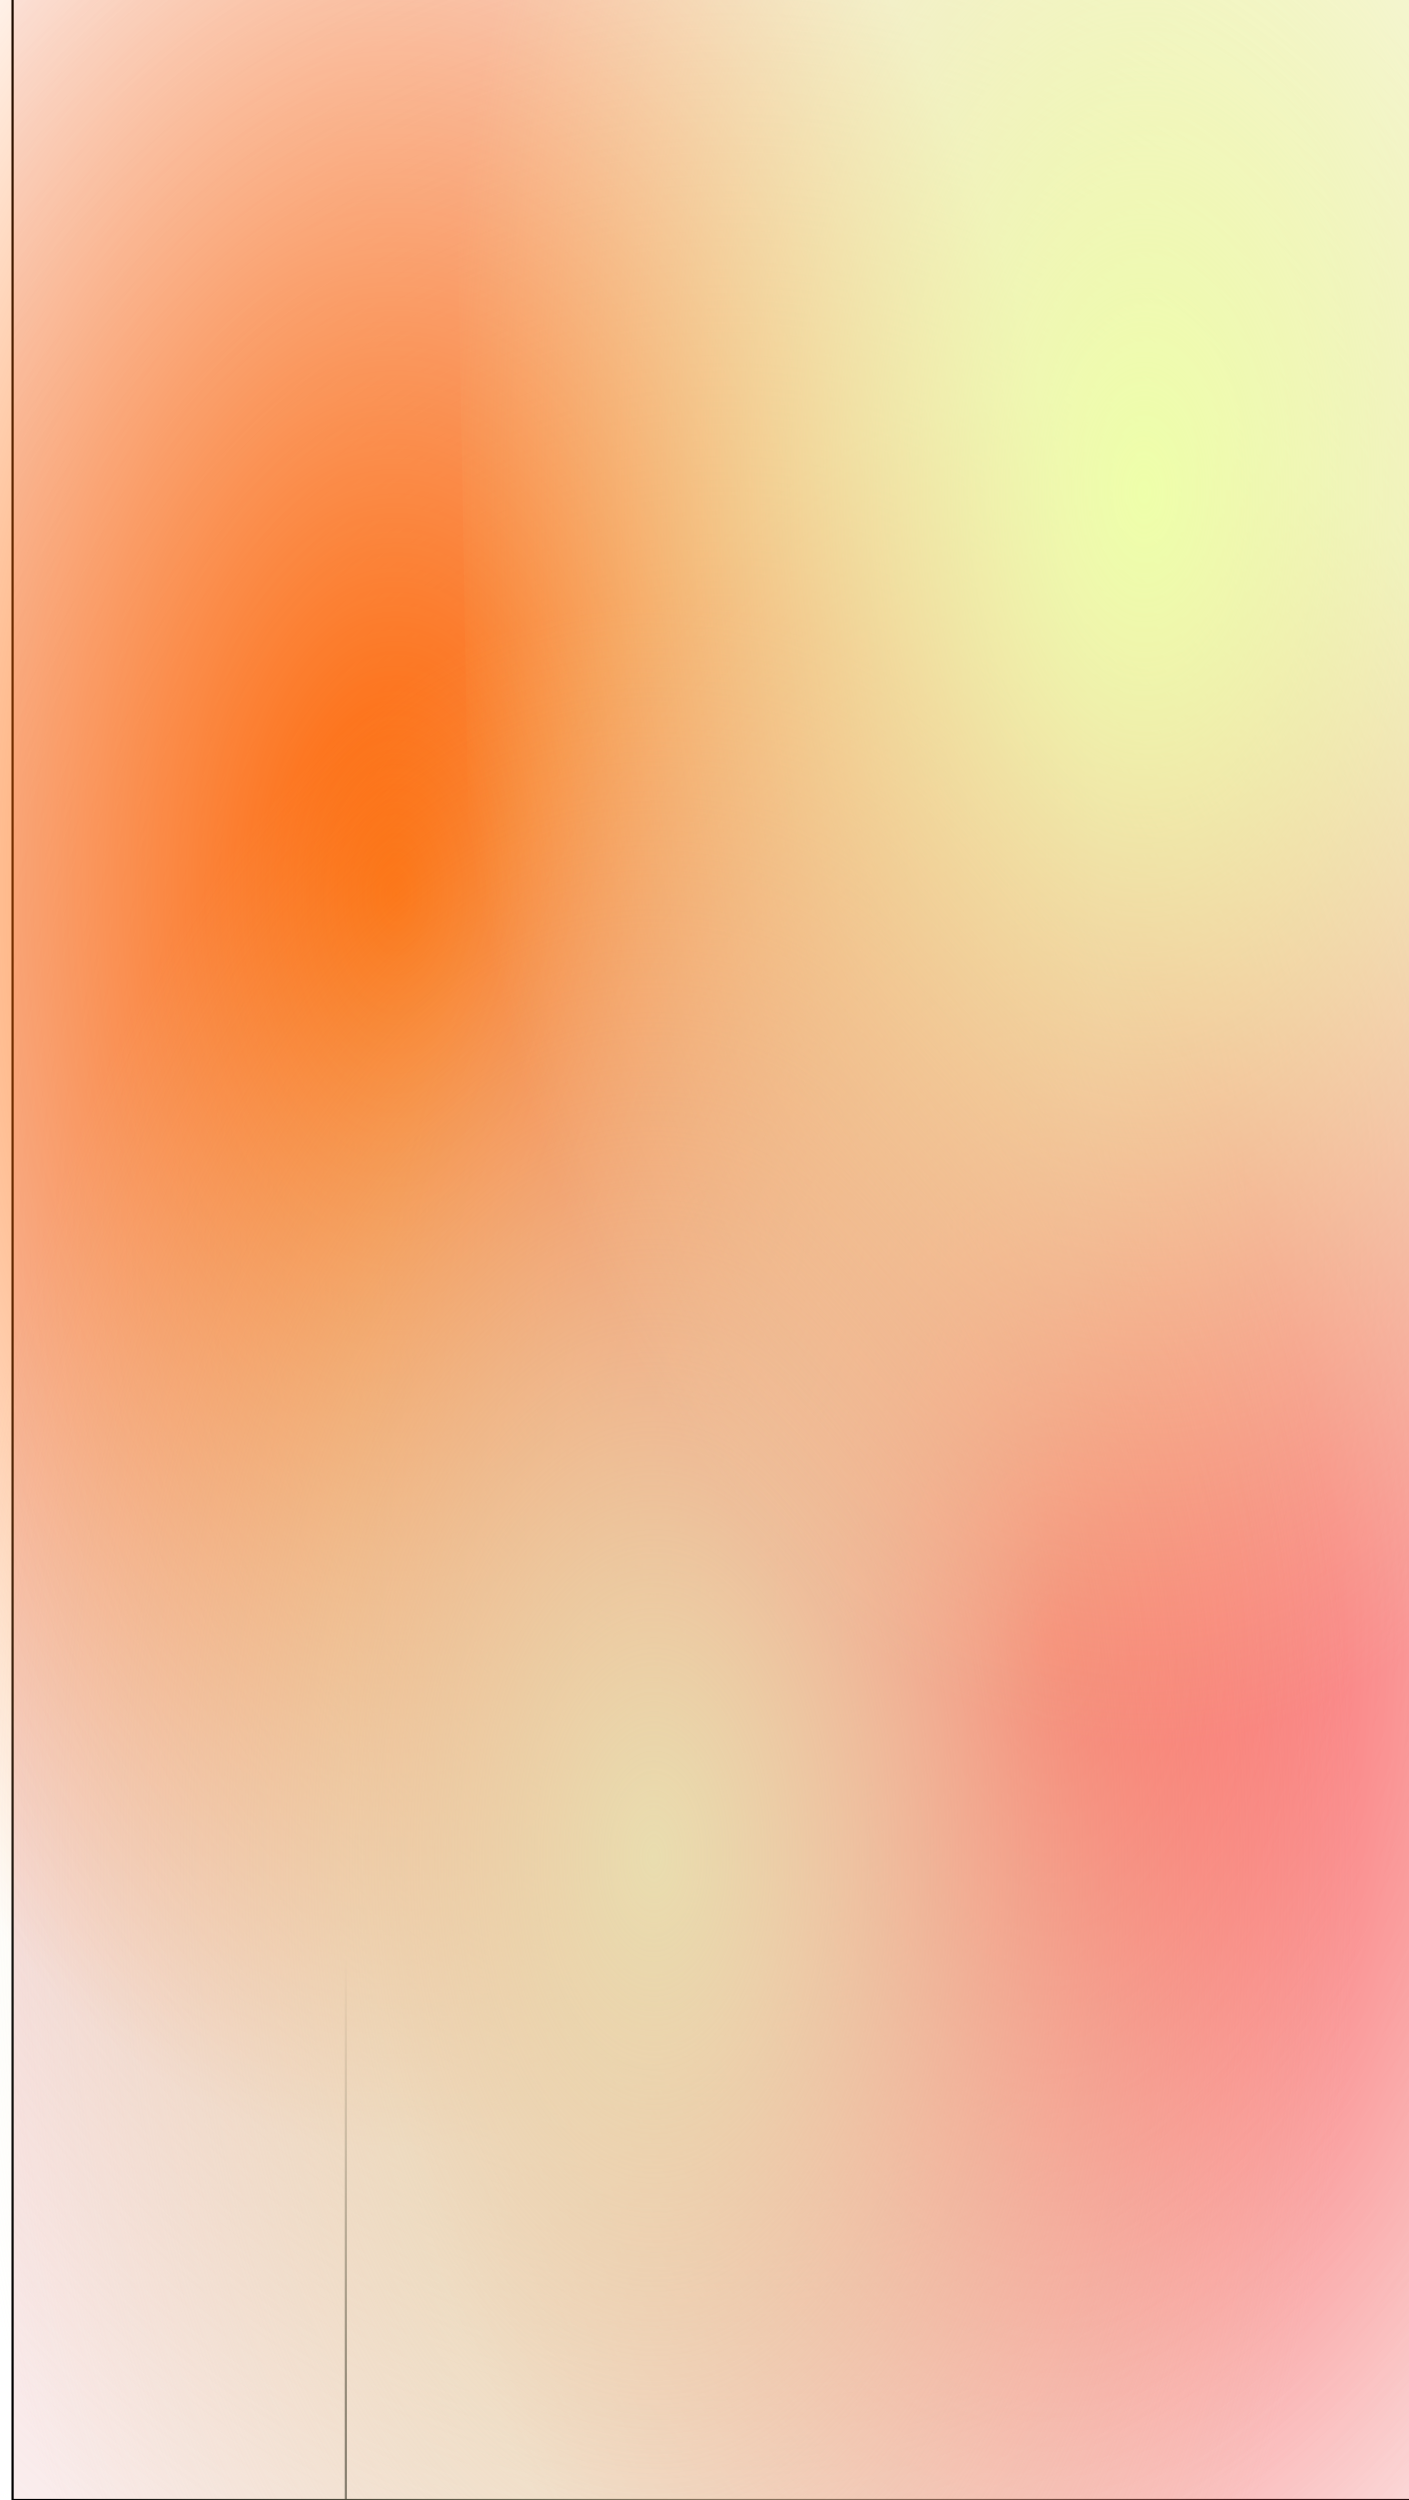
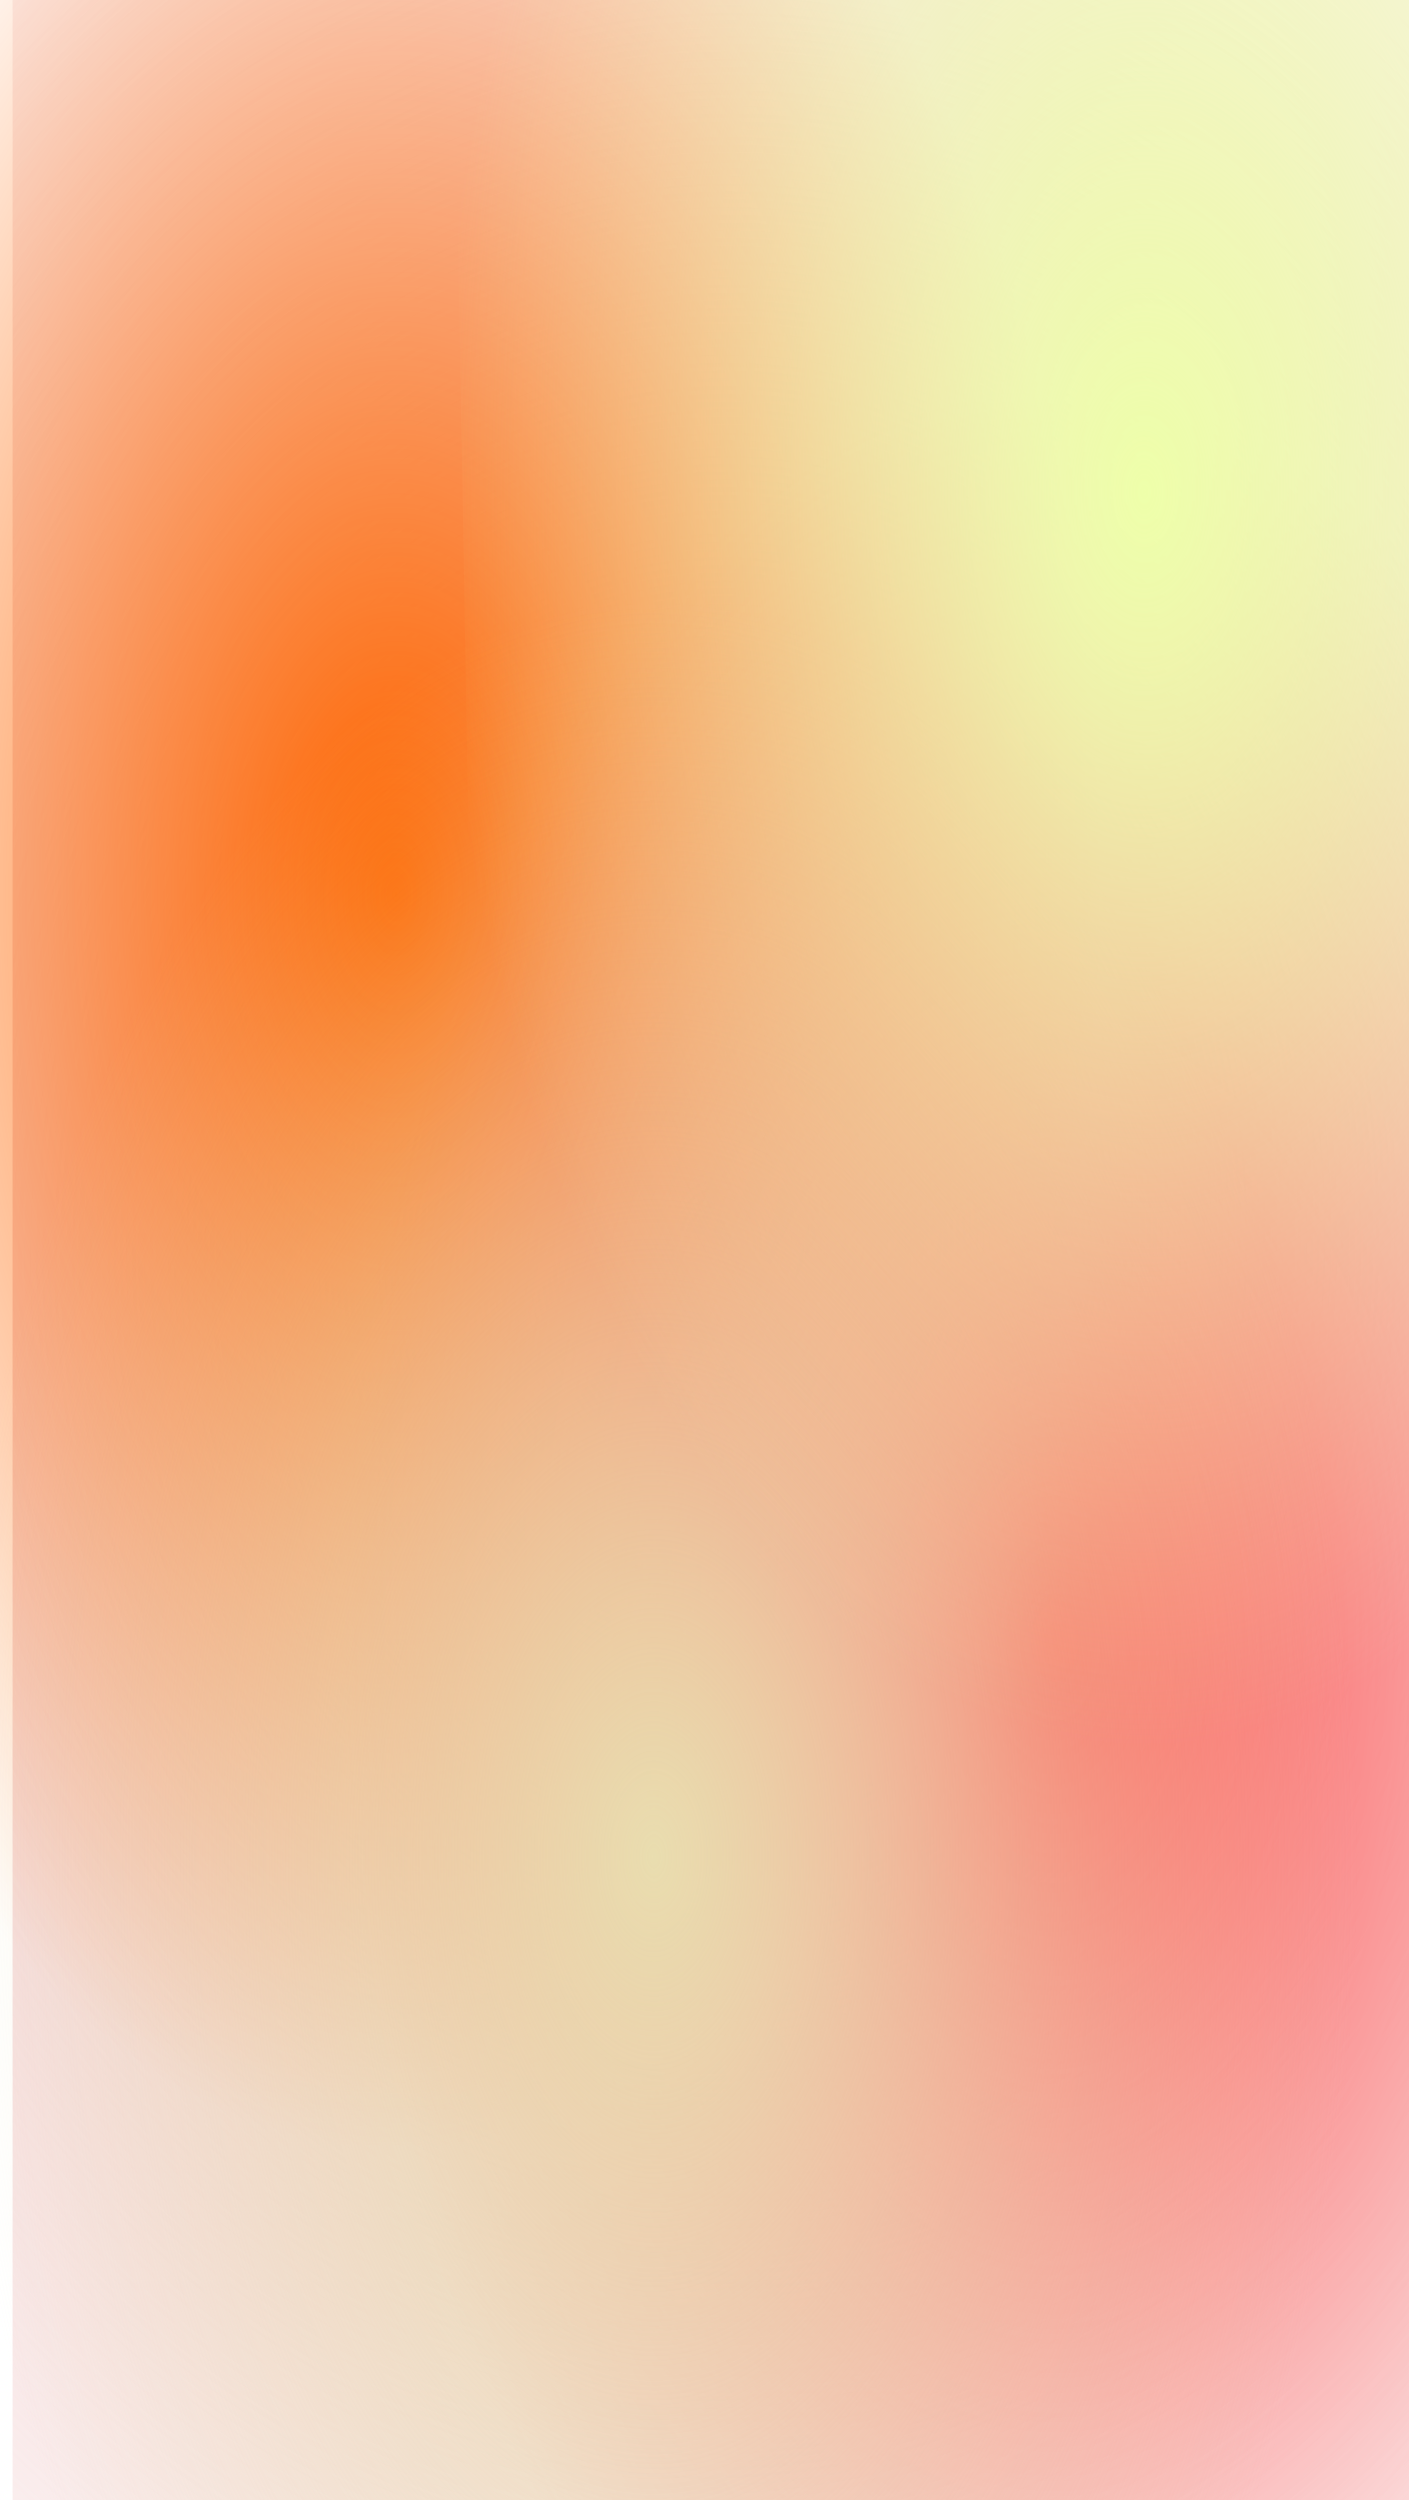
<svg xmlns="http://www.w3.org/2000/svg" xmlns:xlink="http://www.w3.org/1999/xlink" width="640" height="1136" viewBox="0 0 640 1136" id="svg2" version="1.1">
  <defs id="defs4">
    <linearGradient id="linearGradient4365">
      <stop style="stop-color:#eeffaa;stop-opacity:1;" offset="0" id="stop4367" />
      <stop style="stop-color:#eeffaa;stop-opacity:0;" offset="1" id="stop4369" />
    </linearGradient>
    <linearGradient id="linearGradient4333">
      <stop style="stop-color:#e9ddaf;stop-opacity:1;" offset="0" id="stop4335" />
      <stop style="stop-color:#e9ddaf;stop-opacity:0;" offset="1" id="stop4337" />
    </linearGradient>
    <linearGradient id="linearGradient4293">
      <stop style="stop-color:#e9afaf;stop-opacity:1;" offset="0" id="stop4295" />
      <stop style="stop-color:#e9afaf;stop-opacity:0;" offset="1" id="stop4297" />
    </linearGradient>
    <linearGradient id="linearGradient4285">
      <stop style="stop-color:#ff6600;stop-opacity:1;" offset="0" id="stop4287" />
      <stop style="stop-color:#ff6600;stop-opacity:0;" offset="1" id="stop4289" />
    </linearGradient>
    <linearGradient id="linearGradient4269">
      <stop style="stop-color:#ff5555;stop-opacity:1;" offset="0" id="stop4271" />
      <stop style="stop-color:#ff5555;stop-opacity:0;" offset="1" id="stop4273" />
    </linearGradient>
-     <linearGradient id="linearGradient4215">
-       <stop style="stop-color:#000000;stop-opacity:1;" offset="0" id="stop4217" />
-       <stop style="stop-color:#000000;stop-opacity:0;" offset="1" id="stop4219" />
-     </linearGradient>
-     <radialGradient xlink:href="#linearGradient4215" id="radialGradient4221" cx="320" cy="872.362" fx="320" fy="872.362" r="320.5" gradientTransform="matrix(2.876613,2.630648e-7,-6.6220039e-8,0.8112325,-443.3733,341.8164)" gradientUnits="userSpaceOnUse" />
    <radialGradient xlink:href="#linearGradient4269" id="radialGradient4275" cx="322.021" cy="484.459" fx="322.021" fy="484.459" r="322.521" gradientTransform="matrix(1,0,0,1.762375,157.1429,-192.1966)" gradientUnits="userSpaceOnUse" />
    <radialGradient xlink:href="#linearGradient4285" id="radialGradient4291" cx="320" cy="482.789" fx="320" fy="482.789" r="320" gradientTransform="matrix(1,0,0,1.782583,-140,-537.8222)" gradientUnits="userSpaceOnUse" />
    <radialGradient xlink:href="#linearGradient4293" id="radialGradient4299" cx="305.714" cy="473.791" fx="305.714" fy="473.791" r="320.5" gradientTransform="matrix(2.166258,0.05794505,-0.07521572,2.811917,-300.9052,-867.6128)" gradientUnits="userSpaceOnUse" />
    <radialGradient xlink:href="#linearGradient4333" id="radialGradient4339" cx="297.143" cy="759.932" fx="297.143" fy="759.932" r="320" gradientTransform="matrix(1,0,0,1.782583,0,-594.7094)" gradientUnits="userSpaceOnUse" />
    <radialGradient xlink:href="#linearGradient4365" id="radialGradient4371" cx="668.571" cy="45.646" fx="668.571" fy="45.646" r="320" gradientTransform="matrix(1,0,0,1.782583,-148.5714,58.56408)" gradientUnits="userSpaceOnUse" />
  </defs>
  <g id="layer1" transform="translate(0,83.63784)">
-     <path style="fill:url(#radialGradient4299);fill-opacity:1;fill-rule:evenodd;stroke:#000000;stroke-width:1px;stroke-linecap:butt;stroke-linejoin:miter;stroke-opacity:1" d="m 5.714,-87.638 640,0 0,1140 -640,0 z" id="path4157" />
+     <path style="fill:url(#radialGradient4299);fill-opacity:1;fill-rule:evenodd;stroke:none;stroke-width:1px;stroke-linecap:butt;stroke-linejoin:miter;stroke-opacity:1" d="m 5.714,-87.638 640,0 0,1140 -640,0 z" id="path4157" />
    <path style="fill:url(#radialGradient4291);fill-opacity:1;fill-rule:evenodd;stroke:none;stroke-width:1px;stroke-linecap:butt;stroke-linejoin:miter;stroke-opacity:1" d="m -140,-247.638 20.203,1136.812 619.797,4.041 0,-1140.853 z" id="path4195" />
-     <path style="fill:url(#radialGradient4275);fill-opacity:1;fill-rule:evenodd;stroke:url(#radialGradient4221);stroke-width:1px;stroke-linecap:butt;stroke-linejoin:miter;stroke-opacity:1" d="m 157.143,93.708 0,1135.797 640,0 4.041,-1123.675 z" id="path4213" />
+     <path style="fill:url(#radialGradient4275);fill-opacity:1;fill-rule:evenodd;stroke:none;stroke-width:1px;stroke-linecap:butt;stroke-linejoin:miter;stroke-opacity:1" d="m 157.143,93.708 0,1135.797 640,0 4.041,-1123.675 z" id="path4213" />
    <path style="fill:url(#radialGradient4339);fill-opacity:1;fill-rule:evenodd;stroke:none;stroke-width:1px;stroke-linecap:butt;stroke-linejoin:miter;stroke-opacity:1" d="m -22.857,189.505 20.203,1136.812 619.797,4.041 0,-1140.853 z" id="path4195-5" />
    <path style="fill:url(#radialGradient4371);fill-opacity:1;fill-rule:evenodd;stroke:none;stroke-width:1px;stroke-linecap:butt;stroke-linejoin:miter;stroke-opacity:1" d="m 200,-430.495 20.203,1136.812 619.797,4.041 0,-1140.853 z" id="path4195-2" />
  </g>
</svg>
